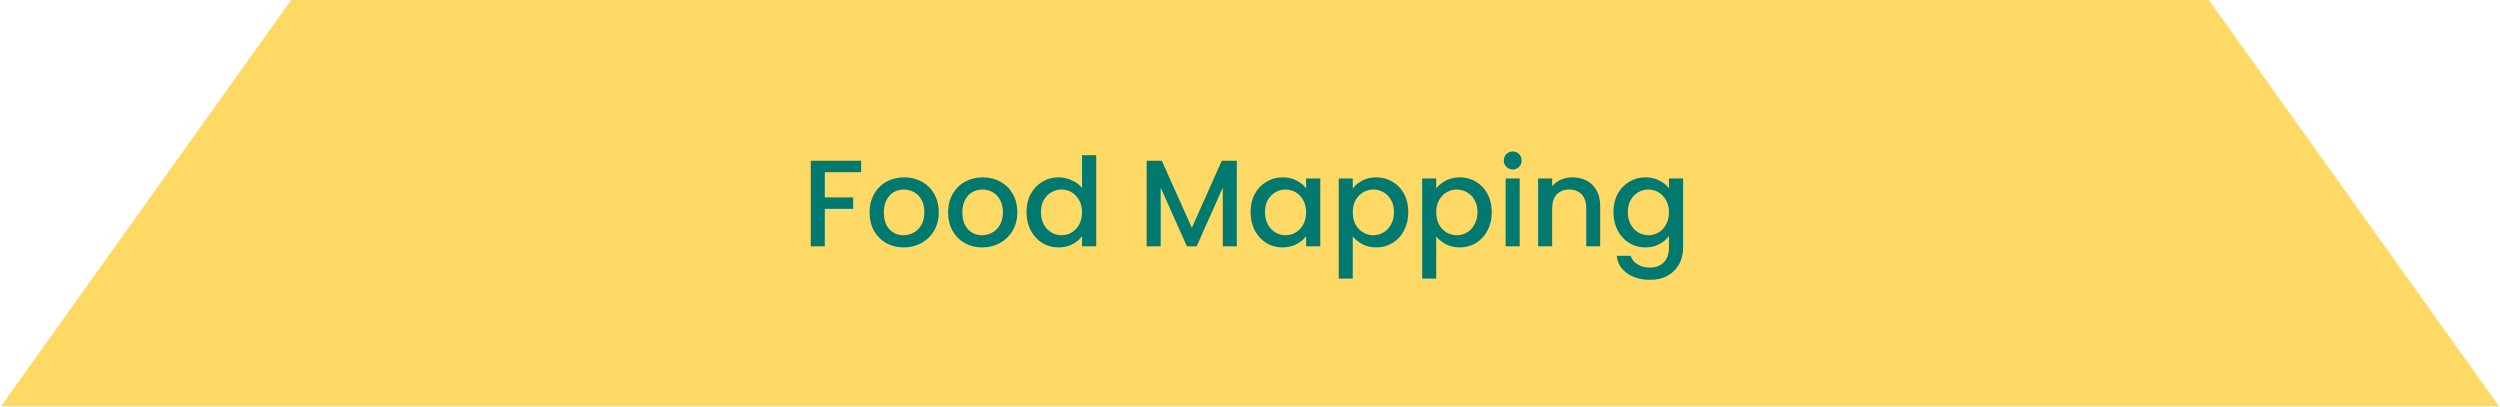
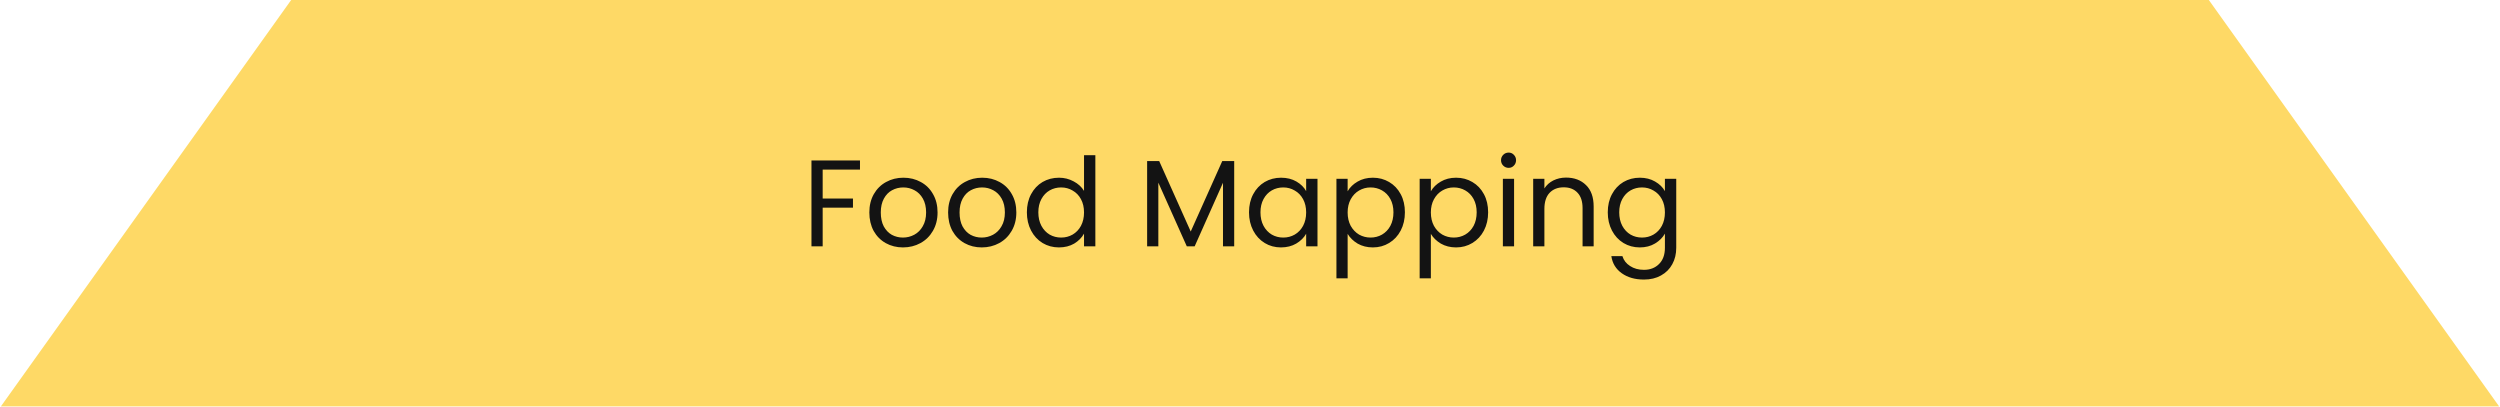
<svg xmlns="http://www.w3.org/2000/svg" width="406" height="66" viewBox="0 0 406 66" fill="none">
  <path d="M0.143 66L47.285 0H358.714L405.857 66H0.143Z" fill="#FED966" />
-   <path d="M139.846 26.1V27.96H133.946V32.06H138.546V33.92H133.946V40H131.666V26.1H139.846ZM146.739 40.18C145.699 40.18 144.759 39.947 143.919 39.48C143.079 39 142.419 38.333 141.939 37.48C141.459 36.613 141.219 35.613 141.219 34.48C141.219 33.36 141.466 32.367 141.959 31.5C142.452 30.633 143.126 29.967 143.979 29.5C144.832 29.033 145.786 28.8 146.839 28.8C147.892 28.8 148.846 29.033 149.699 29.5C150.552 29.967 151.226 30.633 151.719 31.5C152.212 32.367 152.459 33.36 152.459 34.48C152.459 35.6 152.206 36.593 151.699 37.46C151.192 38.327 150.499 39 149.619 39.48C148.752 39.947 147.792 40.18 146.739 40.18ZM146.739 38.2C147.326 38.2 147.872 38.06 148.379 37.78C148.899 37.5 149.319 37.08 149.639 36.52C149.959 35.96 150.119 35.28 150.119 34.48C150.119 33.68 149.966 33.007 149.659 32.46C149.352 31.9 148.946 31.48 148.439 31.2C147.932 30.92 147.386 30.78 146.799 30.78C146.212 30.78 145.666 30.92 145.159 31.2C144.666 31.48 144.272 31.9 143.979 32.46C143.686 33.007 143.539 33.68 143.539 34.48C143.539 35.667 143.839 36.587 144.439 37.24C145.052 37.88 145.819 38.2 146.739 38.2ZM159.493 40.18C158.453 40.18 157.513 39.947 156.673 39.48C155.833 39 155.173 38.333 154.693 37.48C154.213 36.613 153.973 35.613 153.973 34.48C153.973 33.36 154.22 32.367 154.713 31.5C155.206 30.633 155.88 29.967 156.733 29.5C157.586 29.033 158.54 28.8 159.593 28.8C160.646 28.8 161.6 29.033 162.453 29.5C163.306 29.967 163.98 30.633 164.473 31.5C164.966 32.367 165.213 33.36 165.213 34.48C165.213 35.6 164.96 36.593 164.453 37.46C163.946 38.327 163.253 39 162.373 39.48C161.506 39.947 160.546 40.18 159.493 40.18ZM159.493 38.2C160.08 38.2 160.626 38.06 161.133 37.78C161.653 37.5 162.073 37.08 162.393 36.52C162.713 35.96 162.873 35.28 162.873 34.48C162.873 33.68 162.72 33.007 162.413 32.46C162.106 31.9 161.7 31.48 161.193 31.2C160.686 30.92 160.14 30.78 159.553 30.78C158.966 30.78 158.42 30.92 157.913 31.2C157.42 31.48 157.026 31.9 156.733 32.46C156.44 33.007 156.293 33.68 156.293 34.48C156.293 35.667 156.593 36.587 157.193 37.24C157.806 37.88 158.573 38.2 159.493 38.2ZM166.707 34.44C166.707 33.333 166.933 32.353 167.387 31.5C167.853 30.647 168.48 29.987 169.267 29.52C170.067 29.04 170.953 28.8 171.927 28.8C172.647 28.8 173.353 28.96 174.047 29.28C174.753 29.587 175.313 30 175.727 30.52V25.2H178.027V40H175.727V38.34C175.353 38.873 174.833 39.313 174.167 39.66C173.513 40.007 172.76 40.18 171.907 40.18C170.947 40.18 170.067 39.94 169.267 39.46C168.48 38.967 167.853 38.287 167.387 37.42C166.933 36.54 166.707 35.547 166.707 34.44ZM175.727 34.48C175.727 33.72 175.567 33.06 175.247 32.5C174.94 31.94 174.533 31.513 174.027 31.22C173.52 30.927 172.973 30.78 172.387 30.78C171.8 30.78 171.253 30.927 170.747 31.22C170.24 31.5 169.827 31.92 169.507 32.48C169.2 33.027 169.047 33.68 169.047 34.44C169.047 35.2 169.2 35.867 169.507 36.44C169.827 37.013 170.24 37.453 170.747 37.76C171.267 38.053 171.813 38.2 172.387 38.2C172.973 38.2 173.52 38.053 174.027 37.76C174.533 37.467 174.94 37.04 175.247 36.48C175.567 35.907 175.727 35.24 175.727 34.48ZM200.857 26.1V40H198.577V30.48L194.337 40H192.757L188.497 30.48V40H186.217V26.1H188.677L193.557 37L198.417 26.1H200.857ZM203.094 34.44C203.094 33.333 203.32 32.353 203.774 31.5C204.24 30.647 204.867 29.987 205.654 29.52C206.454 29.04 207.334 28.8 208.294 28.8C209.16 28.8 209.914 28.973 210.554 29.32C211.207 29.653 211.727 30.073 212.114 30.58V28.98H214.414V40H212.114V38.36C211.727 38.88 211.2 39.313 210.534 39.66C209.867 40.007 209.107 40.18 208.254 40.18C207.307 40.18 206.44 39.94 205.654 39.46C204.867 38.967 204.24 38.287 203.774 37.42C203.32 36.54 203.094 35.547 203.094 34.44ZM212.114 34.48C212.114 33.72 211.954 33.06 211.634 32.5C211.327 31.94 210.92 31.513 210.414 31.22C209.907 30.927 209.36 30.78 208.774 30.78C208.187 30.78 207.64 30.927 207.134 31.22C206.627 31.5 206.214 31.92 205.894 32.48C205.587 33.027 205.434 33.68 205.434 34.44C205.434 35.2 205.587 35.867 205.894 36.44C206.214 37.013 206.627 37.453 207.134 37.76C207.654 38.053 208.2 38.2 208.774 38.2C209.36 38.2 209.907 38.053 210.414 37.76C210.92 37.467 211.327 37.04 211.634 36.48C211.954 35.907 212.114 35.24 212.114 34.48ZM219.688 30.6C220.075 30.093 220.602 29.667 221.268 29.32C221.935 28.973 222.688 28.8 223.528 28.8C224.488 28.8 225.362 29.04 226.148 29.52C226.948 29.987 227.575 30.647 228.028 31.5C228.482 32.353 228.708 33.333 228.708 34.44C228.708 35.547 228.482 36.54 228.028 37.42C227.575 38.287 226.948 38.967 226.148 39.46C225.362 39.94 224.488 40.18 223.528 40.18C222.688 40.18 221.942 40.013 221.288 39.68C220.635 39.333 220.102 38.907 219.688 38.4V45.24H217.408V28.98H219.688V30.6ZM226.388 34.44C226.388 33.68 226.228 33.027 225.908 32.48C225.602 31.92 225.188 31.5 224.668 31.22C224.162 30.927 223.615 30.78 223.028 30.78C222.455 30.78 221.908 30.927 221.388 31.22C220.882 31.513 220.468 31.94 220.148 32.5C219.842 33.06 219.688 33.72 219.688 34.48C219.688 35.24 219.842 35.907 220.148 36.48C220.468 37.04 220.882 37.467 221.388 37.76C221.908 38.053 222.455 38.2 223.028 38.2C223.615 38.2 224.162 38.053 224.668 37.76C225.188 37.453 225.602 37.013 225.908 36.44C226.228 35.867 226.388 35.2 226.388 34.44ZM233.243 30.6C233.63 30.093 234.156 29.667 234.823 29.32C235.49 28.973 236.243 28.8 237.083 28.8C238.043 28.8 238.916 29.04 239.703 29.52C240.503 29.987 241.13 30.647 241.583 31.5C242.036 32.353 242.263 33.333 242.263 34.44C242.263 35.547 242.036 36.54 241.583 37.42C241.13 38.287 240.503 38.967 239.703 39.46C238.916 39.94 238.043 40.18 237.083 40.18C236.243 40.18 235.496 40.013 234.843 39.68C234.19 39.333 233.656 38.907 233.243 38.4V45.24H230.963V28.98H233.243V30.6ZM239.943 34.44C239.943 33.68 239.783 33.027 239.463 32.48C239.156 31.92 238.743 31.5 238.223 31.22C237.716 30.927 237.17 30.78 236.583 30.78C236.01 30.78 235.463 30.927 234.943 31.22C234.436 31.513 234.023 31.94 233.703 32.5C233.396 33.06 233.243 33.72 233.243 34.48C233.243 35.24 233.396 35.907 233.703 36.48C234.023 37.04 234.436 37.467 234.943 37.76C235.463 38.053 236.01 38.2 236.583 38.2C237.17 38.2 237.716 38.053 238.223 37.76C238.743 37.453 239.156 37.013 239.463 36.44C239.783 35.867 239.943 35.2 239.943 34.44ZM245.678 27.52C245.264 27.52 244.918 27.38 244.638 27.1C244.358 26.82 244.218 26.473 244.218 26.06C244.218 25.647 244.358 25.3 244.638 25.02C244.918 24.74 245.264 24.6 245.678 24.6C246.078 24.6 246.418 24.74 246.698 25.02C246.978 25.3 247.118 25.647 247.118 26.06C247.118 26.473 246.978 26.82 246.698 27.1C246.418 27.38 246.078 27.52 245.678 27.52ZM246.798 28.98V40H244.518V28.98H246.798ZM255.351 28.8C256.218 28.8 256.991 28.98 257.671 29.34C258.364 29.7 258.904 30.233 259.291 30.94C259.678 31.647 259.871 32.5 259.871 33.5V40H257.611V33.84C257.611 32.853 257.364 32.1 256.871 31.58C256.378 31.047 255.704 30.78 254.851 30.78C253.998 30.78 253.318 31.047 252.811 31.58C252.318 32.1 252.071 32.853 252.071 33.84V40H249.791V28.98H252.071V30.24C252.444 29.787 252.918 29.433 253.491 29.18C254.078 28.927 254.698 28.8 255.351 28.8ZM267.219 28.8C268.073 28.8 268.826 28.973 269.479 29.32C270.146 29.653 270.666 30.073 271.039 30.58V28.98H273.339V40.18C273.339 41.193 273.126 42.093 272.699 42.88C272.273 43.68 271.653 44.307 270.839 44.76C270.039 45.213 269.079 45.44 267.959 45.44C266.466 45.44 265.226 45.087 264.239 44.38C263.253 43.687 262.693 42.74 262.559 41.54H264.819C264.993 42.113 265.359 42.573 265.919 42.92C266.493 43.28 267.173 43.46 267.959 43.46C268.879 43.46 269.619 43.18 270.179 42.62C270.753 42.06 271.039 41.247 271.039 40.18V38.34C270.653 38.86 270.126 39.3 269.459 39.66C268.806 40.007 268.059 40.18 267.219 40.18C266.259 40.18 265.379 39.94 264.579 39.46C263.793 38.967 263.166 38.287 262.699 37.42C262.246 36.54 262.019 35.547 262.019 34.44C262.019 33.333 262.246 32.353 262.699 31.5C263.166 30.647 263.793 29.987 264.579 29.52C265.379 29.04 266.259 28.8 267.219 28.8ZM271.039 34.48C271.039 33.72 270.879 33.06 270.559 32.5C270.253 31.94 269.846 31.513 269.339 31.22C268.833 30.927 268.286 30.78 267.699 30.78C267.113 30.78 266.566 30.927 266.059 31.22C265.553 31.5 265.139 31.92 264.819 32.48C264.513 33.027 264.359 33.68 264.359 34.44C264.359 35.2 264.513 35.867 264.819 36.44C265.139 37.013 265.553 37.453 266.059 37.76C266.579 38.053 267.126 38.2 267.699 38.2C268.286 38.2 268.833 38.053 269.339 37.76C269.846 37.467 270.253 37.04 270.559 36.48C270.879 35.907 271.039 35.24 271.039 34.48Z" fill="#01796F" />
+   <path d="M139.662 26.06V27.54H133.602V32.24H138.522V33.72H133.602V40H131.782V26.06H139.662ZM146.64 40.18C145.614 40.18 144.68 39.947 143.84 39.48C143.014 39.013 142.36 38.353 141.88 37.5C141.414 36.633 141.18 35.633 141.18 34.5C141.18 33.38 141.42 32.393 141.9 31.54C142.394 30.673 143.06 30.013 143.9 29.56C144.74 29.093 145.68 28.86 146.72 28.86C147.76 28.86 148.7 29.093 149.54 29.56C150.38 30.013 151.04 30.667 151.52 31.52C152.014 32.373 152.26 33.367 152.26 34.5C152.26 35.633 152.007 36.633 151.5 37.5C151.007 38.353 150.334 39.013 149.48 39.48C148.627 39.947 147.68 40.18 146.64 40.18ZM146.64 38.58C147.294 38.58 147.907 38.427 148.48 38.12C149.054 37.813 149.514 37.353 149.86 36.74C150.22 36.127 150.4 35.38 150.4 34.5C150.4 33.62 150.227 32.873 149.88 32.26C149.534 31.647 149.08 31.193 148.52 30.9C147.96 30.593 147.354 30.44 146.7 30.44C146.034 30.44 145.42 30.593 144.86 30.9C144.314 31.193 143.874 31.647 143.54 32.26C143.207 32.873 143.04 33.62 143.04 34.5C143.04 35.393 143.2 36.147 143.52 36.76C143.854 37.373 144.294 37.833 144.84 38.14C145.387 38.433 145.987 38.58 146.64 38.58ZM159.433 40.18C158.407 40.18 157.473 39.947 156.633 39.48C155.807 39.013 155.153 38.353 154.673 37.5C154.207 36.633 153.973 35.633 153.973 34.5C153.973 33.38 154.213 32.393 154.693 31.54C155.187 30.673 155.853 30.013 156.693 29.56C157.533 29.093 158.473 28.86 159.513 28.86C160.553 28.86 161.493 29.093 162.333 29.56C163.173 30.013 163.833 30.667 164.313 31.52C164.807 32.373 165.053 33.367 165.053 34.5C165.053 35.633 164.8 36.633 164.293 37.5C163.8 38.353 163.127 39.013 162.273 39.48C161.42 39.947 160.473 40.18 159.433 40.18ZM159.433 38.58C160.087 38.58 160.7 38.427 161.273 38.12C161.847 37.813 162.307 37.353 162.653 36.74C163.013 36.127 163.193 35.38 163.193 34.5C163.193 33.62 163.02 32.873 162.673 32.26C162.327 31.647 161.873 31.193 161.313 30.9C160.753 30.593 160.147 30.44 159.493 30.44C158.827 30.44 158.213 30.593 157.653 30.9C157.107 31.193 156.667 31.647 156.333 32.26C156 32.873 155.833 33.62 155.833 34.5C155.833 35.393 155.993 36.147 156.313 36.76C156.647 37.373 157.087 37.833 157.633 38.14C158.18 38.433 158.78 38.58 159.433 38.58ZM166.766 34.48C166.766 33.36 166.993 32.38 167.446 31.54C167.9 30.687 168.52 30.027 169.306 29.56C170.106 29.093 171 28.86 171.986 28.86C172.84 28.86 173.633 29.06 174.366 29.46C175.1 29.847 175.66 30.36 176.046 31V25.2H177.886V40H176.046V37.94C175.686 38.593 175.153 39.133 174.446 39.56C173.74 39.973 172.913 40.18 171.966 40.18C170.993 40.18 170.106 39.94 169.306 39.46C168.52 38.98 167.9 38.307 167.446 37.44C166.993 36.573 166.766 35.587 166.766 34.48ZM176.046 34.5C176.046 33.673 175.88 32.953 175.546 32.34C175.213 31.727 174.76 31.26 174.186 30.94C173.626 30.607 173.006 30.44 172.326 30.44C171.646 30.44 171.026 30.6 170.466 30.92C169.906 31.24 169.46 31.707 169.126 32.32C168.793 32.933 168.626 33.653 168.626 34.48C168.626 35.32 168.793 36.053 169.126 36.68C169.46 37.293 169.906 37.767 170.466 38.1C171.026 38.42 171.646 38.58 172.326 38.58C173.006 38.58 173.626 38.42 174.186 38.1C174.76 37.767 175.213 37.293 175.546 36.68C175.88 36.053 176.046 35.327 176.046 34.5ZM200.434 26.16V40H198.614V29.68L194.014 40H192.734L188.114 29.66V40H186.294V26.16H188.254L193.374 37.6L198.494 26.16H200.434ZM202.84 34.48C202.84 33.36 203.067 32.38 203.52 31.54C203.974 30.687 204.594 30.027 205.38 29.56C206.18 29.093 207.067 28.86 208.04 28.86C209 28.86 209.834 29.067 210.54 29.48C211.247 29.893 211.774 30.413 212.12 31.04V29.04H213.96V40H212.12V37.96C211.76 38.6 211.22 39.133 210.5 39.56C209.794 39.973 208.967 40.18 208.02 40.18C207.047 40.18 206.167 39.94 205.38 39.46C204.594 38.98 203.974 38.307 203.52 37.44C203.067 36.573 202.84 35.587 202.84 34.48ZM212.12 34.5C212.12 33.673 211.954 32.953 211.62 32.34C211.287 31.727 210.834 31.26 210.26 30.94C209.7 30.607 209.08 30.44 208.4 30.44C207.72 30.44 207.1 30.6 206.54 30.92C205.98 31.24 205.534 31.707 205.2 32.32C204.867 32.933 204.7 33.653 204.7 34.48C204.7 35.32 204.867 36.053 205.2 36.68C205.534 37.293 205.98 37.767 206.54 38.1C207.1 38.42 207.72 38.58 208.4 38.58C209.08 38.58 209.7 38.42 210.26 38.1C210.834 37.767 211.287 37.293 211.62 36.68C211.954 36.053 212.12 35.327 212.12 34.5ZM218.856 31.06C219.216 30.433 219.749 29.913 220.456 29.5C221.176 29.073 222.009 28.86 222.956 28.86C223.929 28.86 224.809 29.093 225.596 29.56C226.396 30.027 227.023 30.687 227.476 31.54C227.929 32.38 228.156 33.36 228.156 34.48C228.156 35.587 227.929 36.573 227.476 37.44C227.023 38.307 226.396 38.98 225.596 39.46C224.809 39.94 223.929 40.18 222.956 40.18C222.023 40.18 221.196 39.973 220.476 39.56C219.769 39.133 219.229 38.607 218.856 37.98V45.2H217.036V29.04H218.856V31.06ZM226.296 34.48C226.296 33.653 226.129 32.933 225.796 32.32C225.463 31.707 225.009 31.24 224.436 30.92C223.876 30.6 223.256 30.44 222.576 30.44C221.909 30.44 221.289 30.607 220.716 30.94C220.156 31.26 219.703 31.733 219.356 32.36C219.023 32.973 218.856 33.687 218.856 34.5C218.856 35.327 219.023 36.053 219.356 36.68C219.703 37.293 220.156 37.767 220.716 38.1C221.289 38.42 221.909 38.58 222.576 38.58C223.256 38.58 223.876 38.42 224.436 38.1C225.009 37.767 225.463 37.293 225.796 36.68C226.129 36.053 226.296 35.32 226.296 34.48ZM232.372 31.06C232.732 30.433 233.265 29.913 233.972 29.5C234.692 29.073 235.525 28.86 236.472 28.86C237.445 28.86 238.325 29.093 239.112 29.56C239.912 30.027 240.538 30.687 240.992 31.54C241.445 32.38 241.672 33.36 241.672 34.48C241.672 35.587 241.445 36.573 240.992 37.44C240.538 38.307 239.912 38.98 239.112 39.46C238.325 39.94 237.445 40.18 236.472 40.18C235.538 40.18 234.712 39.973 233.992 39.56C233.285 39.133 232.745 38.607 232.372 37.98V45.2H230.552V29.04H232.372V31.06ZM239.812 34.48C239.812 33.653 239.645 32.933 239.312 32.32C238.978 31.707 238.525 31.24 237.952 30.92C237.392 30.6 236.772 30.44 236.092 30.44C235.425 30.44 234.805 30.607 234.232 30.94C233.672 31.26 233.218 31.733 232.872 32.36C232.538 32.973 232.372 33.687 232.372 34.5C232.372 35.327 232.538 36.053 232.872 36.68C233.218 37.293 233.672 37.767 234.232 38.1C234.805 38.42 235.425 38.58 236.092 38.58C236.772 38.58 237.392 38.42 237.952 38.1C238.525 37.767 238.978 37.293 239.312 36.68C239.645 36.053 239.812 35.32 239.812 34.48ZM245.007 27.26C244.661 27.26 244.367 27.14 244.127 26.9C243.887 26.66 243.767 26.367 243.767 26.02C243.767 25.673 243.887 25.38 244.127 25.14C244.367 24.9 244.661 24.78 245.007 24.78C245.341 24.78 245.621 24.9 245.847 25.14C246.087 25.38 246.207 25.673 246.207 26.02C246.207 26.367 246.087 26.66 245.847 26.9C245.621 27.14 245.341 27.26 245.007 27.26ZM245.887 29.04V40H244.067V29.04H245.887ZM254.329 28.84C255.663 28.84 256.743 29.247 257.569 30.06C258.396 30.86 258.809 32.02 258.809 33.54V40H257.009V33.8C257.009 32.707 256.736 31.873 256.189 31.3C255.643 30.713 254.896 30.42 253.949 30.42C252.989 30.42 252.223 30.72 251.649 31.32C251.089 31.92 250.809 32.793 250.809 33.94V40H248.989V29.04H250.809V30.6C251.169 30.04 251.656 29.607 252.269 29.3C252.896 28.993 253.583 28.84 254.329 28.84ZM266.302 28.86C267.249 28.86 268.076 29.067 268.782 29.48C269.502 29.893 270.036 30.413 270.382 31.04V29.04H272.222V40.24C272.222 41.24 272.009 42.127 271.582 42.9C271.156 43.687 270.542 44.3 269.742 44.74C268.956 45.18 268.036 45.4 266.982 45.4C265.542 45.4 264.342 45.06 263.382 44.38C262.422 43.7 261.856 42.773 261.682 41.6H263.482C263.682 42.267 264.096 42.8 264.722 43.2C265.349 43.613 266.102 43.82 266.982 43.82C267.982 43.82 268.796 43.507 269.422 42.88C270.062 42.253 270.382 41.373 270.382 40.24V37.94C270.022 38.58 269.489 39.113 268.782 39.54C268.076 39.967 267.249 40.18 266.302 40.18C265.329 40.18 264.442 39.94 263.642 39.46C262.856 38.98 262.236 38.307 261.782 37.44C261.329 36.573 261.102 35.587 261.102 34.48C261.102 33.36 261.329 32.38 261.782 31.54C262.236 30.687 262.856 30.027 263.642 29.56C264.442 29.093 265.329 28.86 266.302 28.86ZM270.382 34.5C270.382 33.673 270.216 32.953 269.882 32.34C269.549 31.727 269.096 31.26 268.522 30.94C267.962 30.607 267.342 30.44 266.662 30.44C265.982 30.44 265.362 30.6 264.802 30.92C264.242 31.24 263.796 31.707 263.462 32.32C263.129 32.933 262.962 33.653 262.962 34.48C262.962 35.32 263.129 36.053 263.462 36.68C263.796 37.293 264.242 37.767 264.802 38.1C265.362 38.42 265.982 38.58 266.662 38.58C267.342 38.58 267.962 38.42 268.522 38.1C269.096 37.767 269.549 37.293 269.882 36.68C270.216 36.053 270.382 35.327 270.382 34.5Z" fill="#131313" />
</svg>
